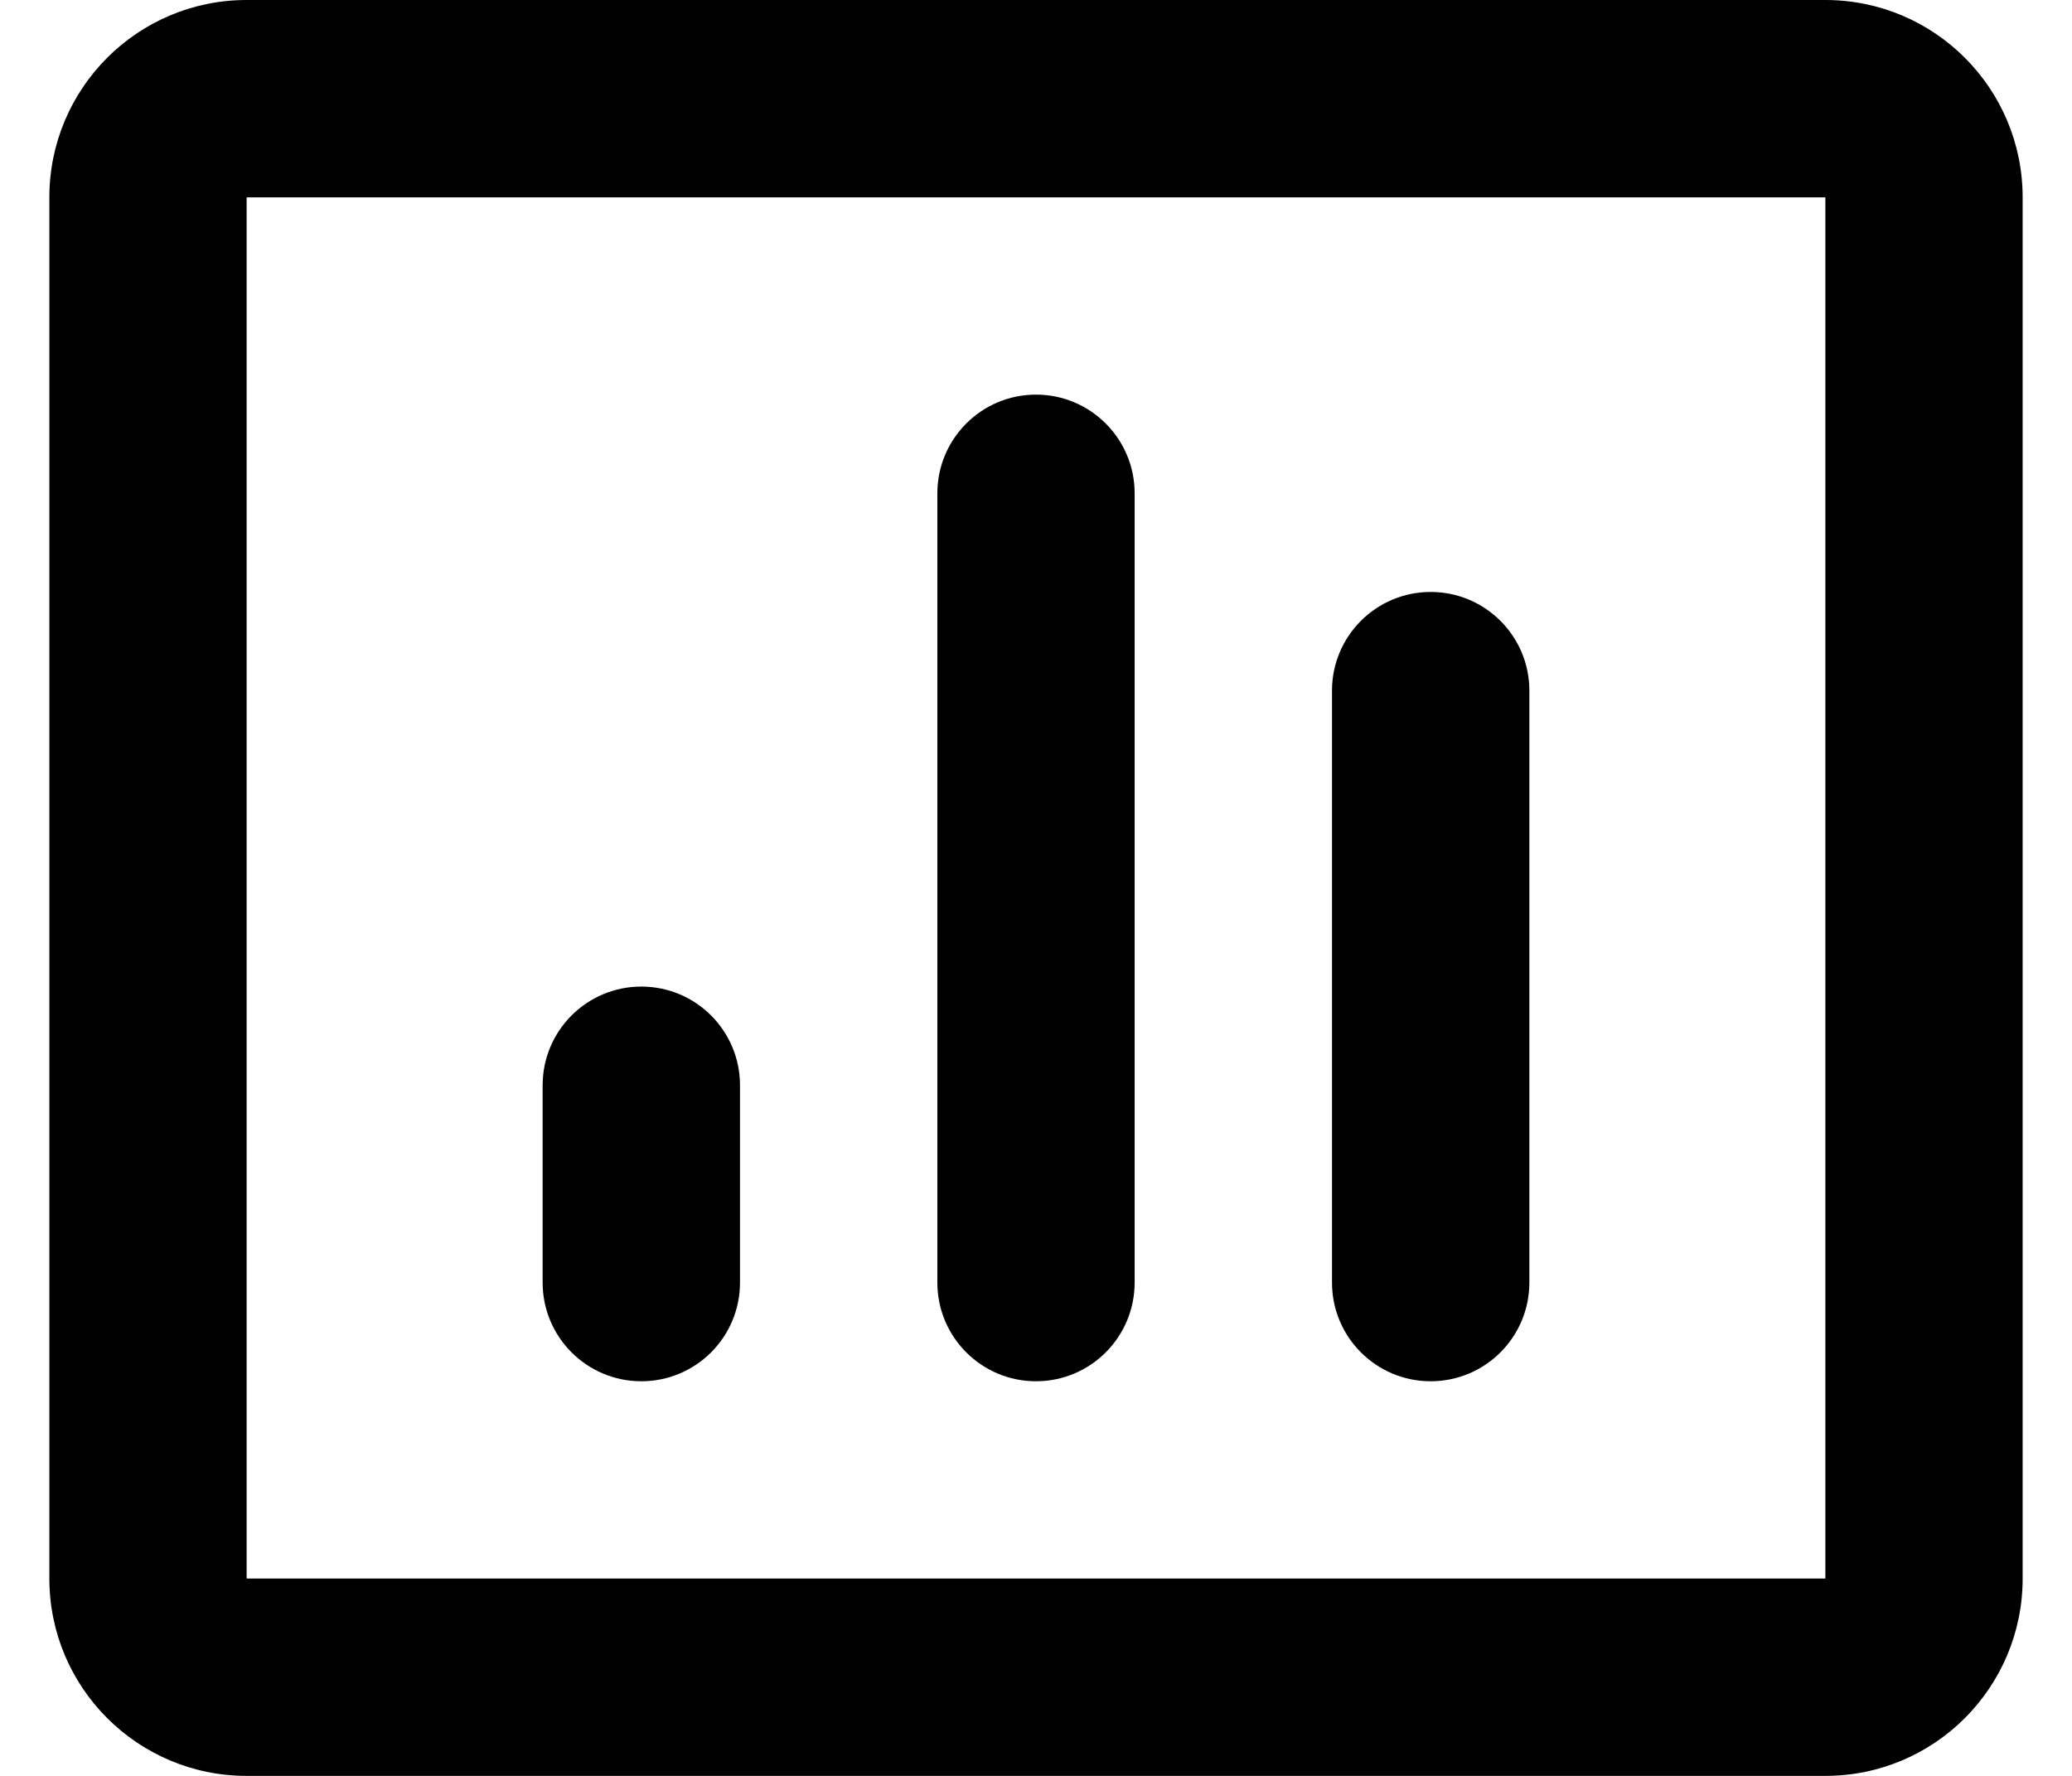
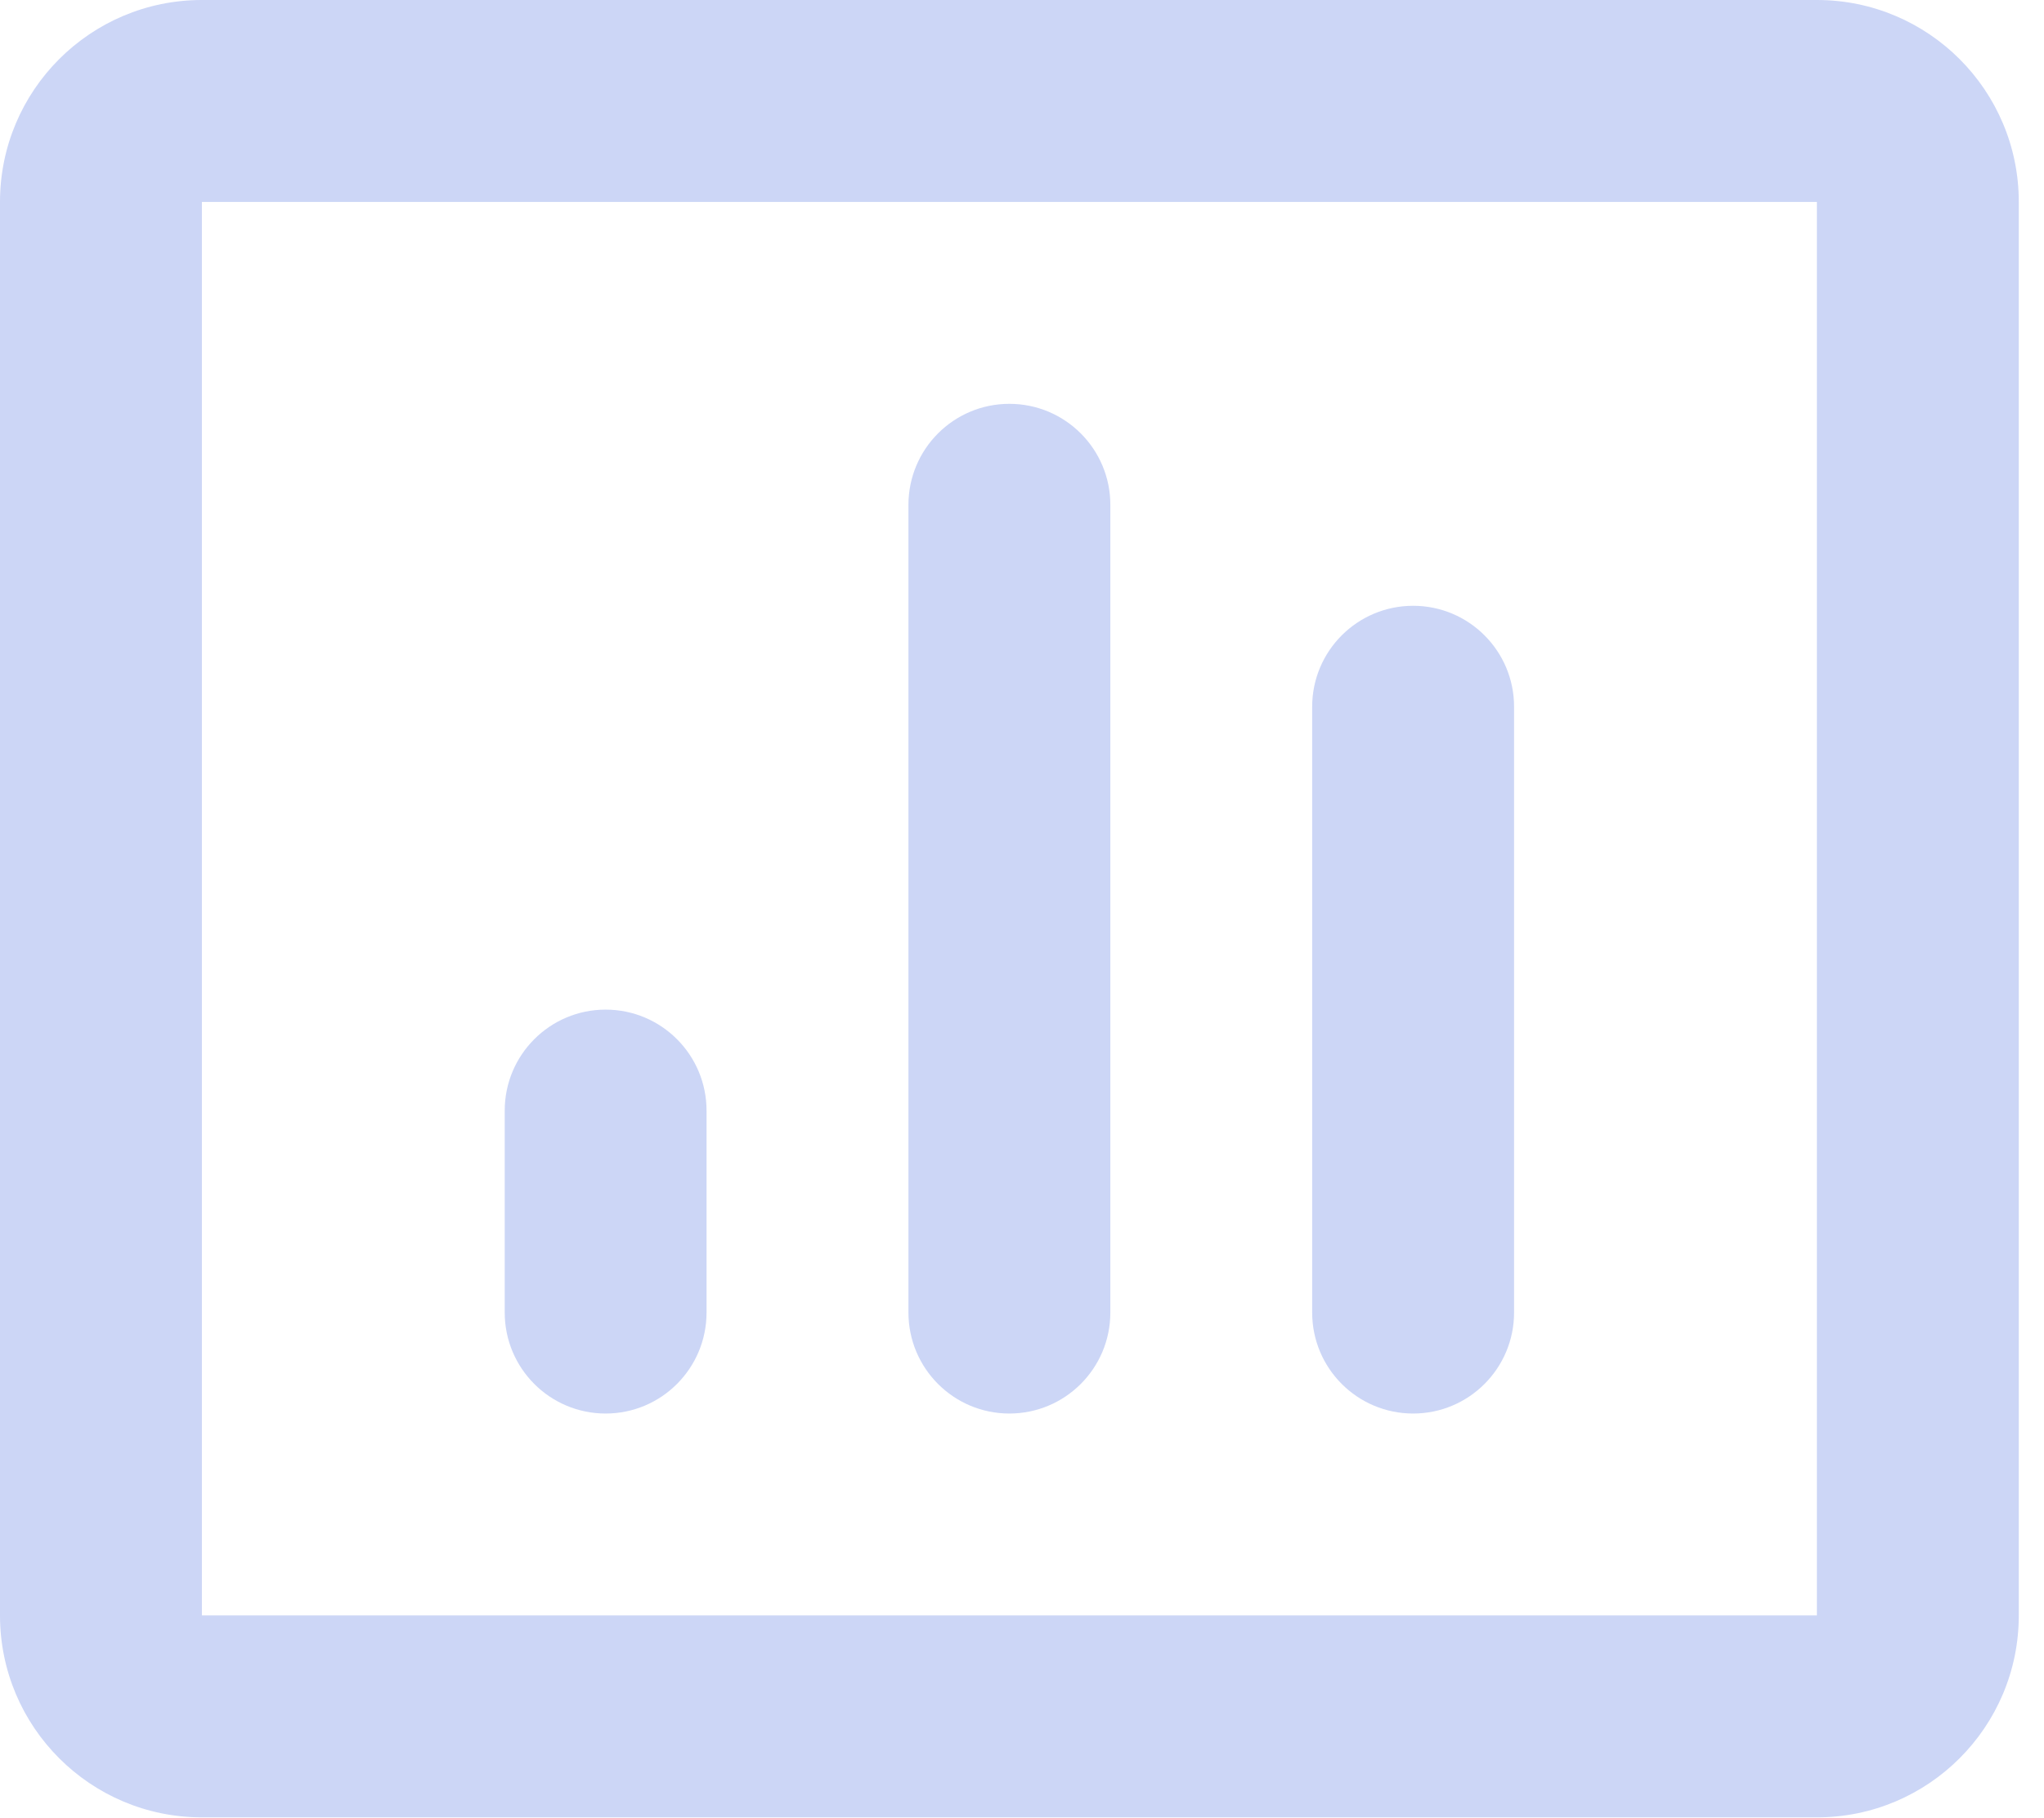
- <svg xmlns="http://www.w3.org/2000/svg" width="28" height="24" viewBox="0 0 28 24" fill="none">
-   <path d="M7.333 17.333C7.333 18.07 7.93 18.667 8.667 18.667C9.403 18.667 10 18.07 10 17.333V14.667C10 13.93 9.403 13.333 8.667 13.333C7.93 13.333 7.333 13.93 7.333 14.667V17.333Z" fill="black" />
-   <path d="M14 18.667C13.264 18.667 12.667 18.07 12.667 17.333V6.667C12.667 5.93 13.264 5.333 14 5.333C14.736 5.333 15.333 5.93 15.333 6.667V17.333C15.333 18.07 14.736 18.667 14 18.667Z" fill="black" />
-   <path d="M18 17.333C18 18.07 18.597 18.667 19.333 18.667C20.07 18.667 20.667 18.07 20.667 17.333V9.333C20.667 8.597 20.07 8 19.333 8C18.597 8 18 8.597 18 9.333V17.333Z" fill="black" />
-   <path fill-rule="evenodd" clip-rule="evenodd" d="M0.667 2.667C0.667 1.194 1.861 0 3.333 0H24.667C26.14 0 27.333 1.194 27.333 2.667V21.333C27.333 22.806 26.14 24 24.667 24H3.333C1.861 24 0.667 22.806 0.667 21.333V2.667ZM3.333 2.667H24.667V21.333H3.333V2.667Z" fill="black" />
+ <svg xmlns="http://www.w3.org/2000/svg" width="27" height="24" viewBox="0 0 27 24" fill="none">
+   <path d="M6.667 17.333C6.667 18.07 7.264 18.667 8 18.667C8.736 18.667 9.333 18.07 9.333 17.333V14.667C9.333 13.93 8.736 13.333 8 13.333C7.264 13.333 6.667 13.93 6.667 14.667V17.333Z" fill="#CCD6F6" />
+   <path d="M13.333 18.667C12.597 18.667 12 18.07 12 17.333V6.667C12 5.93 12.597 5.333 13.333 5.333C14.07 5.333 14.667 5.93 14.667 6.667V17.333C14.667 18.07 14.07 18.667 13.333 18.667Z" fill="#CCD6F6" />
+   <path d="M17.333 17.333C17.333 18.07 17.93 18.667 18.667 18.667C19.403 18.667 20 18.07 20 17.333V9.333C20 8.597 19.403 8 18.667 8C17.93 8 17.333 8.597 17.333 9.333V17.333Z" fill="#CCD6F6" />
+   <path fill-rule="evenodd" clip-rule="evenodd" d="M0 2.667C0 1.194 1.194 0 2.667 0H24C25.473 0 26.667 1.194 26.667 2.667V21.333C26.667 22.806 25.473 24 24 24H2.667C1.194 24 0 22.806 0 21.333V2.667ZM2.667 2.667H24V21.333H2.667V2.667Z" fill="#CCD6F6" />
</svg>
